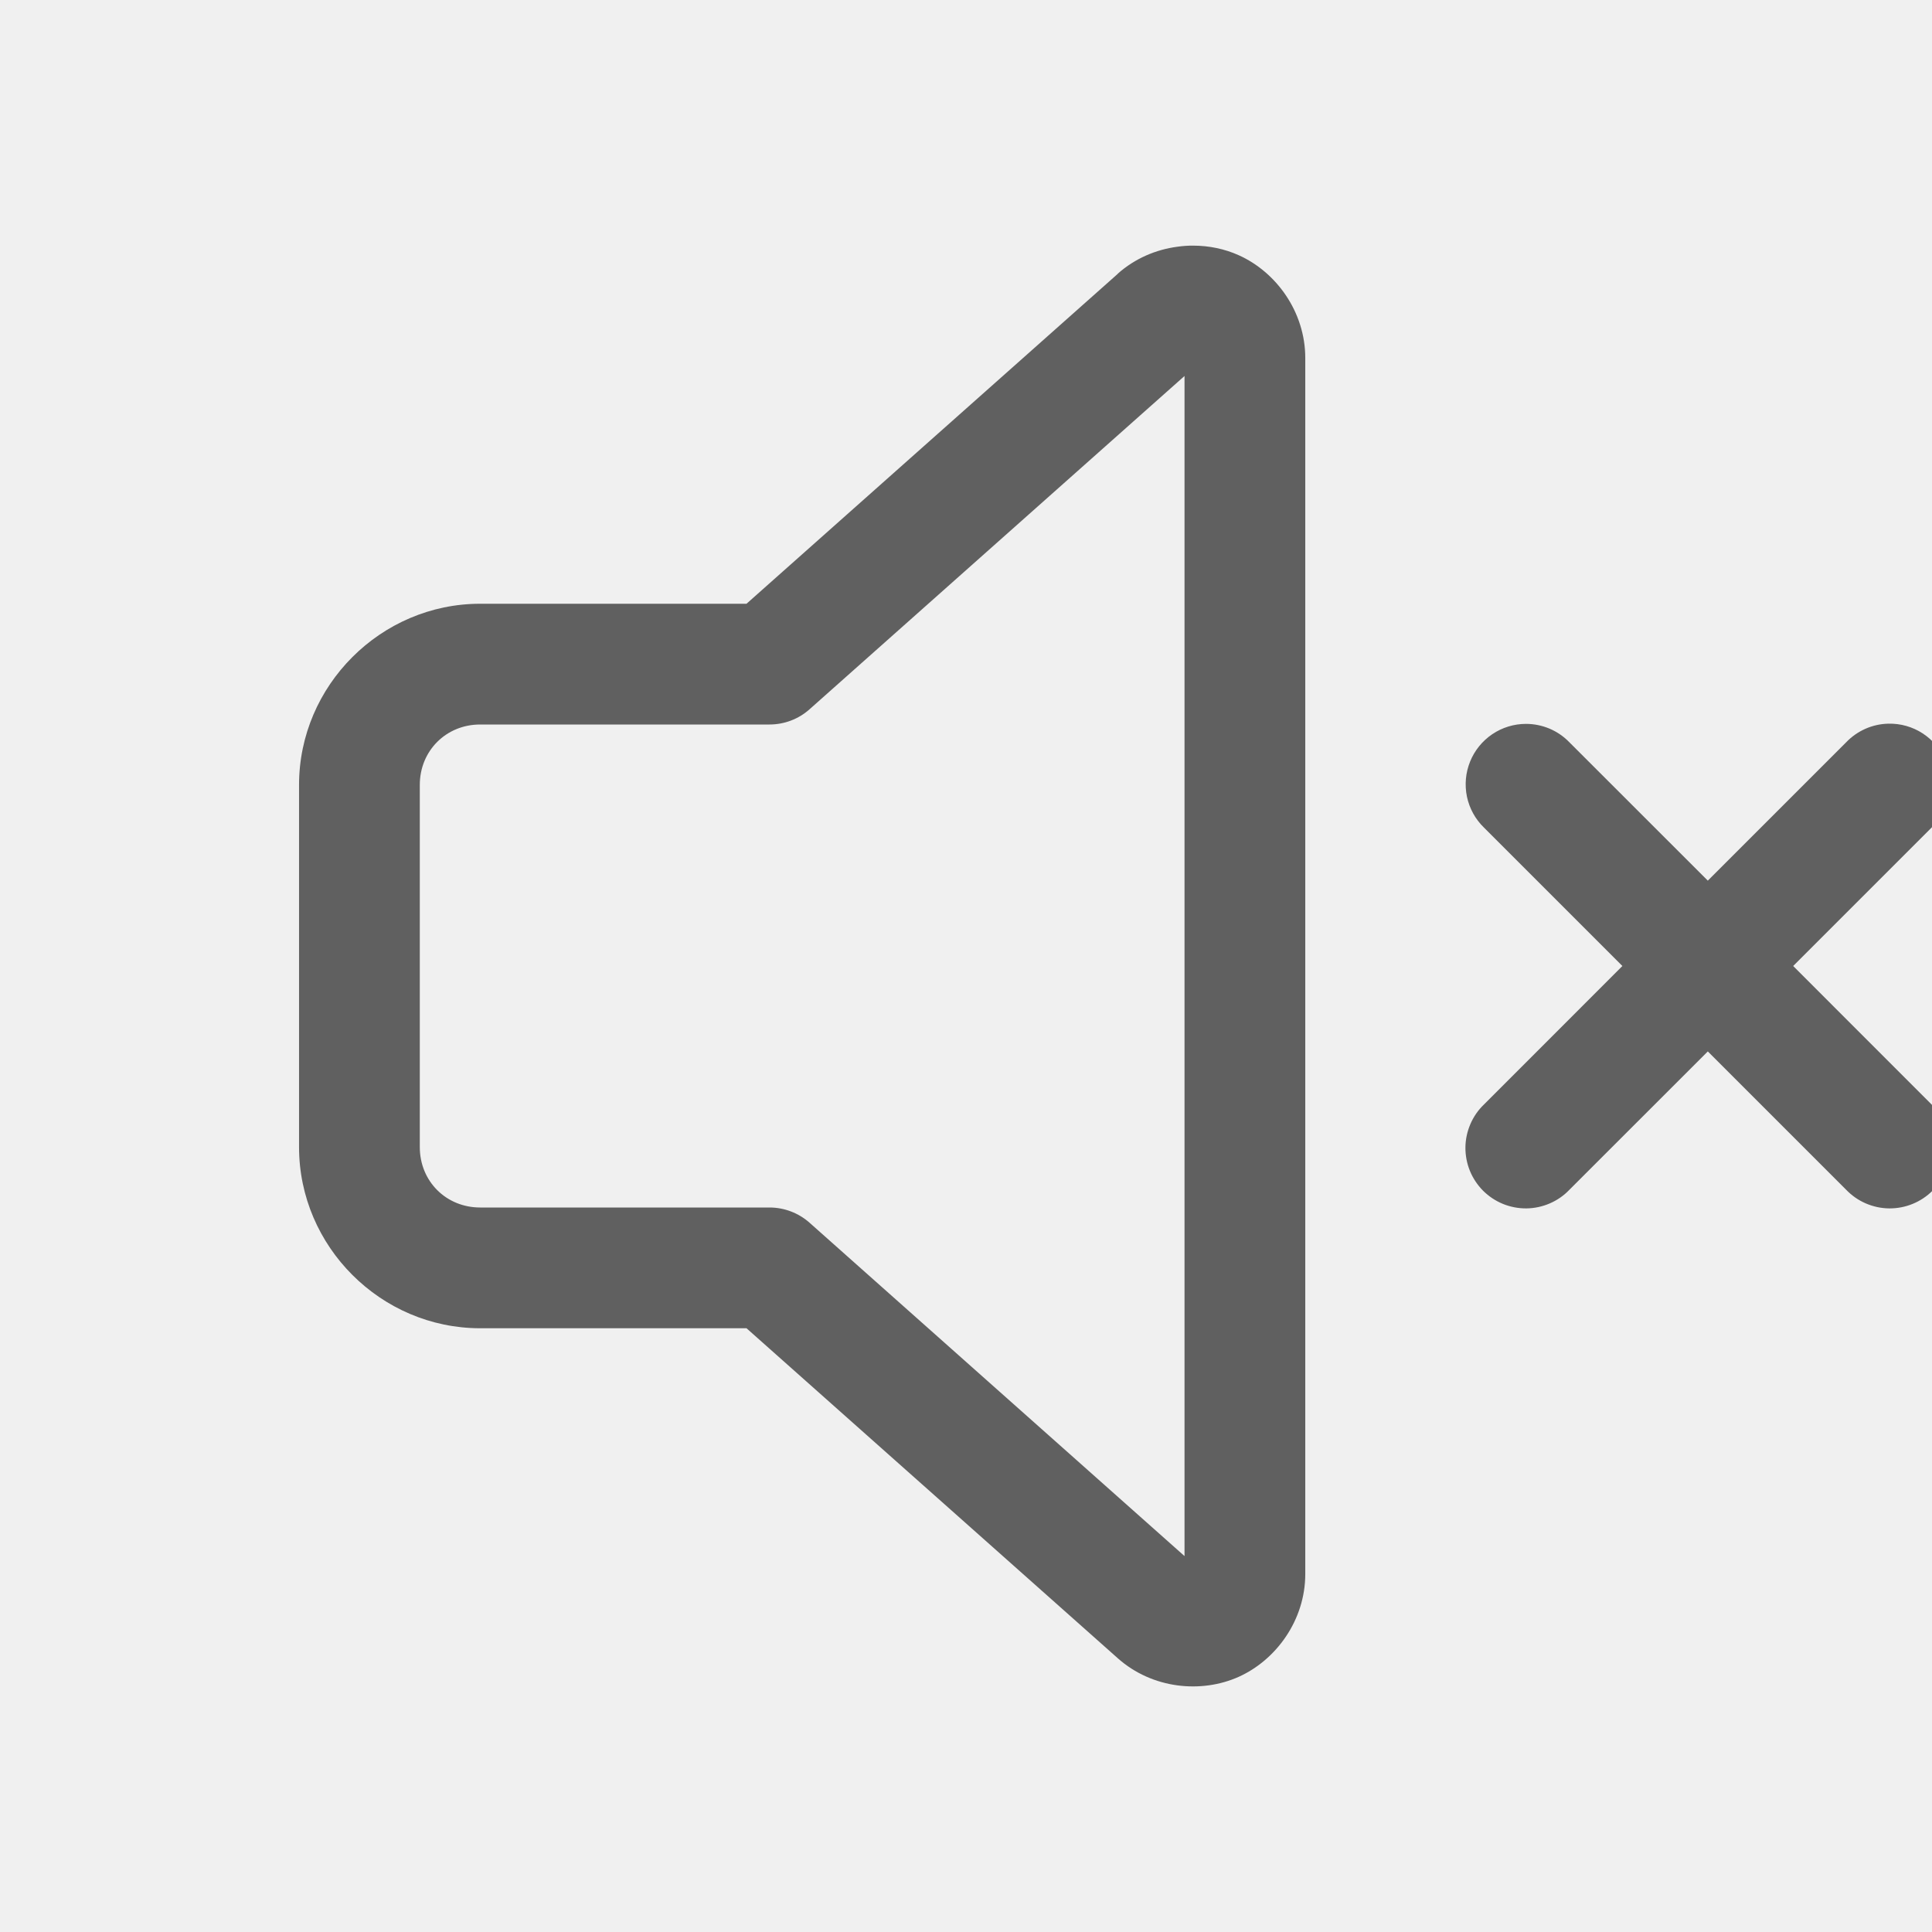
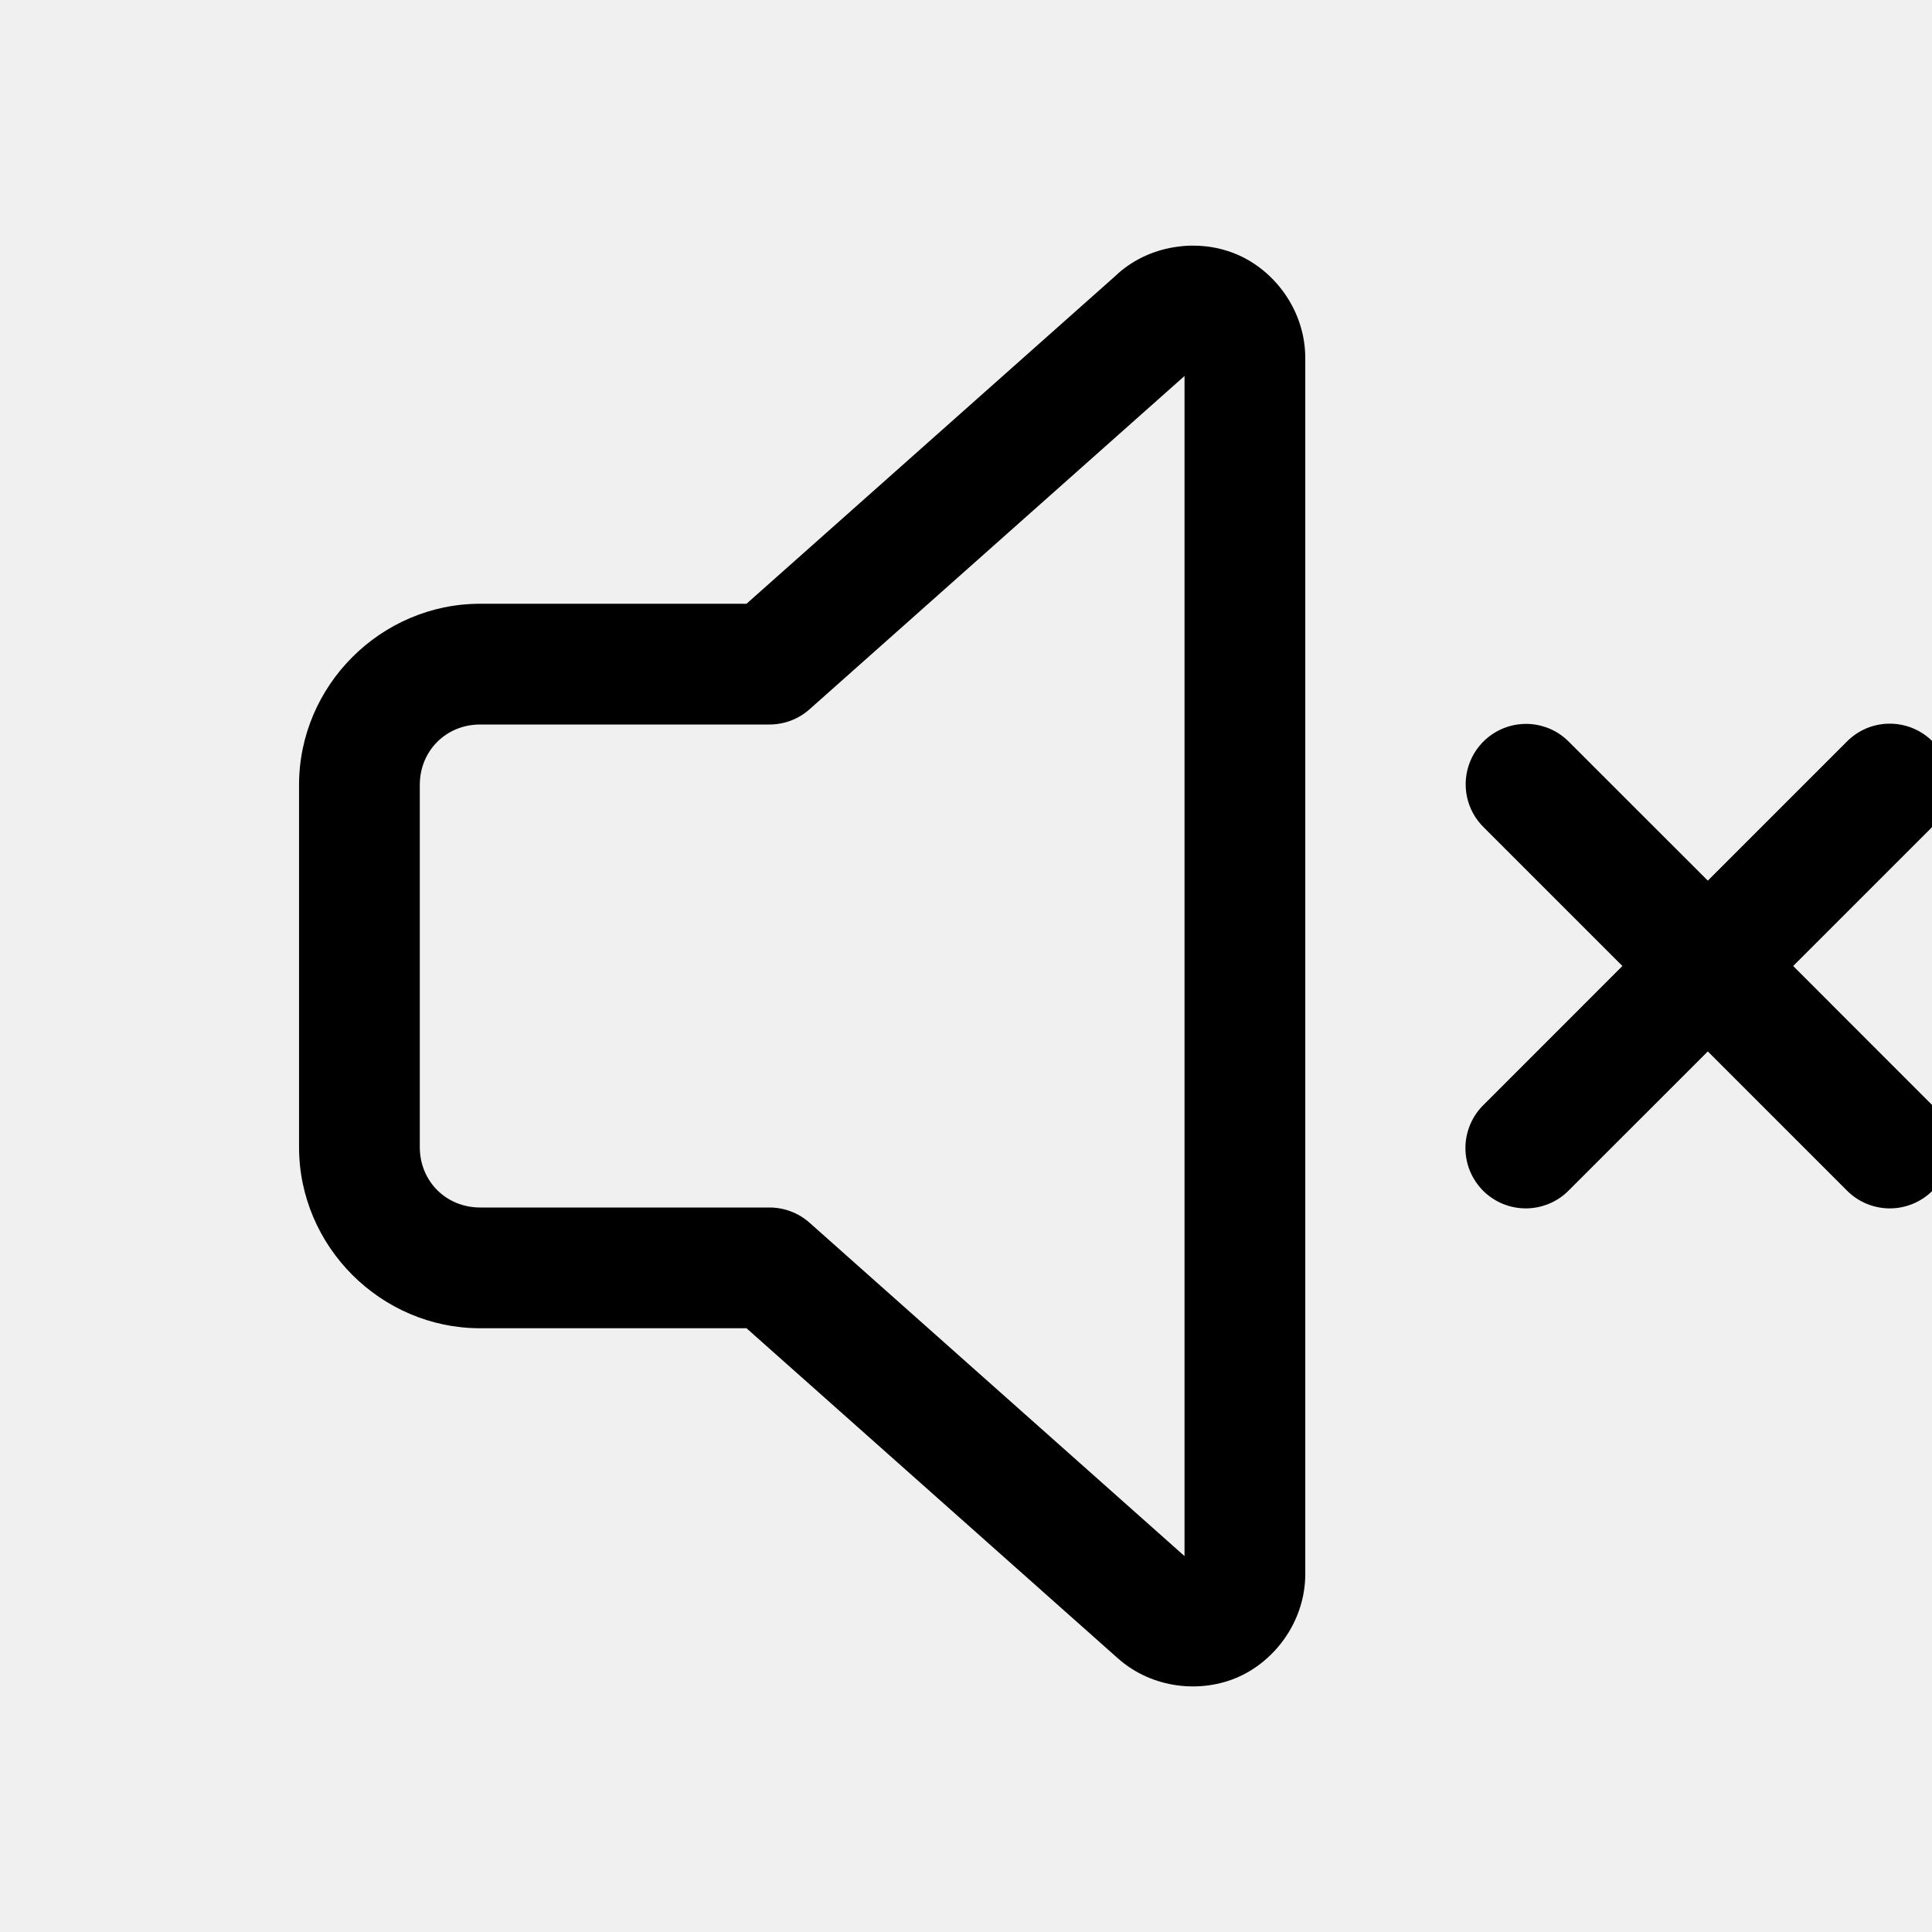
<svg xmlns="http://www.w3.org/2000/svg" width="28" height="28" viewBox="0 0 28 28" fill="none">
-   <g opacity="0.6" clip-path="url(#clip0_2412_406)">
+   <g clip-path="url(#clip0_101_4612)">
    <path d="M17.294 3.56C17.217 3.559 17.14 3.565 17.062 3.576C16.754 3.617 16.45 3.744 16.199 3.967V3.969L10.819 8.75H6.959C5.52 8.75 4.334 9.936 4.334 11.375V16.625C4.334 18.065 5.52 19.25 6.959 19.25H10.819L16.199 24.032C16.701 24.479 17.413 24.544 17.952 24.302C18.491 24.06 18.917 23.484 18.917 22.812V5.189C18.917 4.517 18.493 3.941 17.953 3.699C17.751 3.608 17.524 3.56 17.294 3.56ZM17.167 5.449V22.552L11.733 17.721C11.573 17.579 11.366 17.5 11.152 17.5H6.959C6.465 17.5 6.084 17.119 6.084 16.625V11.375C6.084 10.882 6.465 10.5 6.959 10.5H11.152C11.366 10.5 11.573 10.422 11.733 10.279L17.167 5.449ZM27.368 10.488C27.137 10.493 26.917 10.59 26.757 10.757L24.751 12.763L22.744 10.757C22.663 10.673 22.565 10.606 22.457 10.56C22.349 10.515 22.234 10.491 22.116 10.491C21.942 10.491 21.772 10.543 21.628 10.64C21.483 10.738 21.371 10.876 21.306 11.037C21.24 11.199 21.225 11.376 21.26 11.546C21.296 11.717 21.382 11.873 21.507 11.994L23.513 14L21.507 16.007C21.423 16.087 21.356 16.184 21.31 16.291C21.264 16.398 21.239 16.513 21.238 16.629C21.237 16.745 21.259 16.861 21.303 16.969C21.347 17.076 21.412 17.174 21.494 17.257C21.577 17.339 21.674 17.404 21.782 17.448C21.89 17.492 22.006 17.514 22.122 17.513C22.238 17.512 22.353 17.487 22.46 17.441C22.567 17.395 22.664 17.328 22.744 17.244L24.751 15.238L26.757 17.244C26.838 17.328 26.934 17.395 27.041 17.441C27.148 17.487 27.263 17.512 27.379 17.513C27.496 17.514 27.611 17.492 27.719 17.448C27.827 17.404 27.925 17.339 28.007 17.257C28.089 17.174 28.154 17.076 28.198 16.969C28.242 16.861 28.265 16.745 28.263 16.629C28.262 16.513 28.238 16.398 28.192 16.291C28.145 16.184 28.078 16.087 27.994 16.007L25.988 14L27.994 11.994C28.122 11.872 28.209 11.714 28.245 11.541C28.281 11.369 28.264 11.189 28.196 11.027C28.129 10.864 28.013 10.725 27.865 10.629C27.718 10.533 27.544 10.484 27.368 10.488Z" fill="black" />
  </g>
  <defs>
-     <clipPath id="clip0_2412_406">
+     <clipPath id="clip0_101_4612">
      <rect width="28" height="28" fill="white" />
    </clipPath>
  </defs>
</svg>
